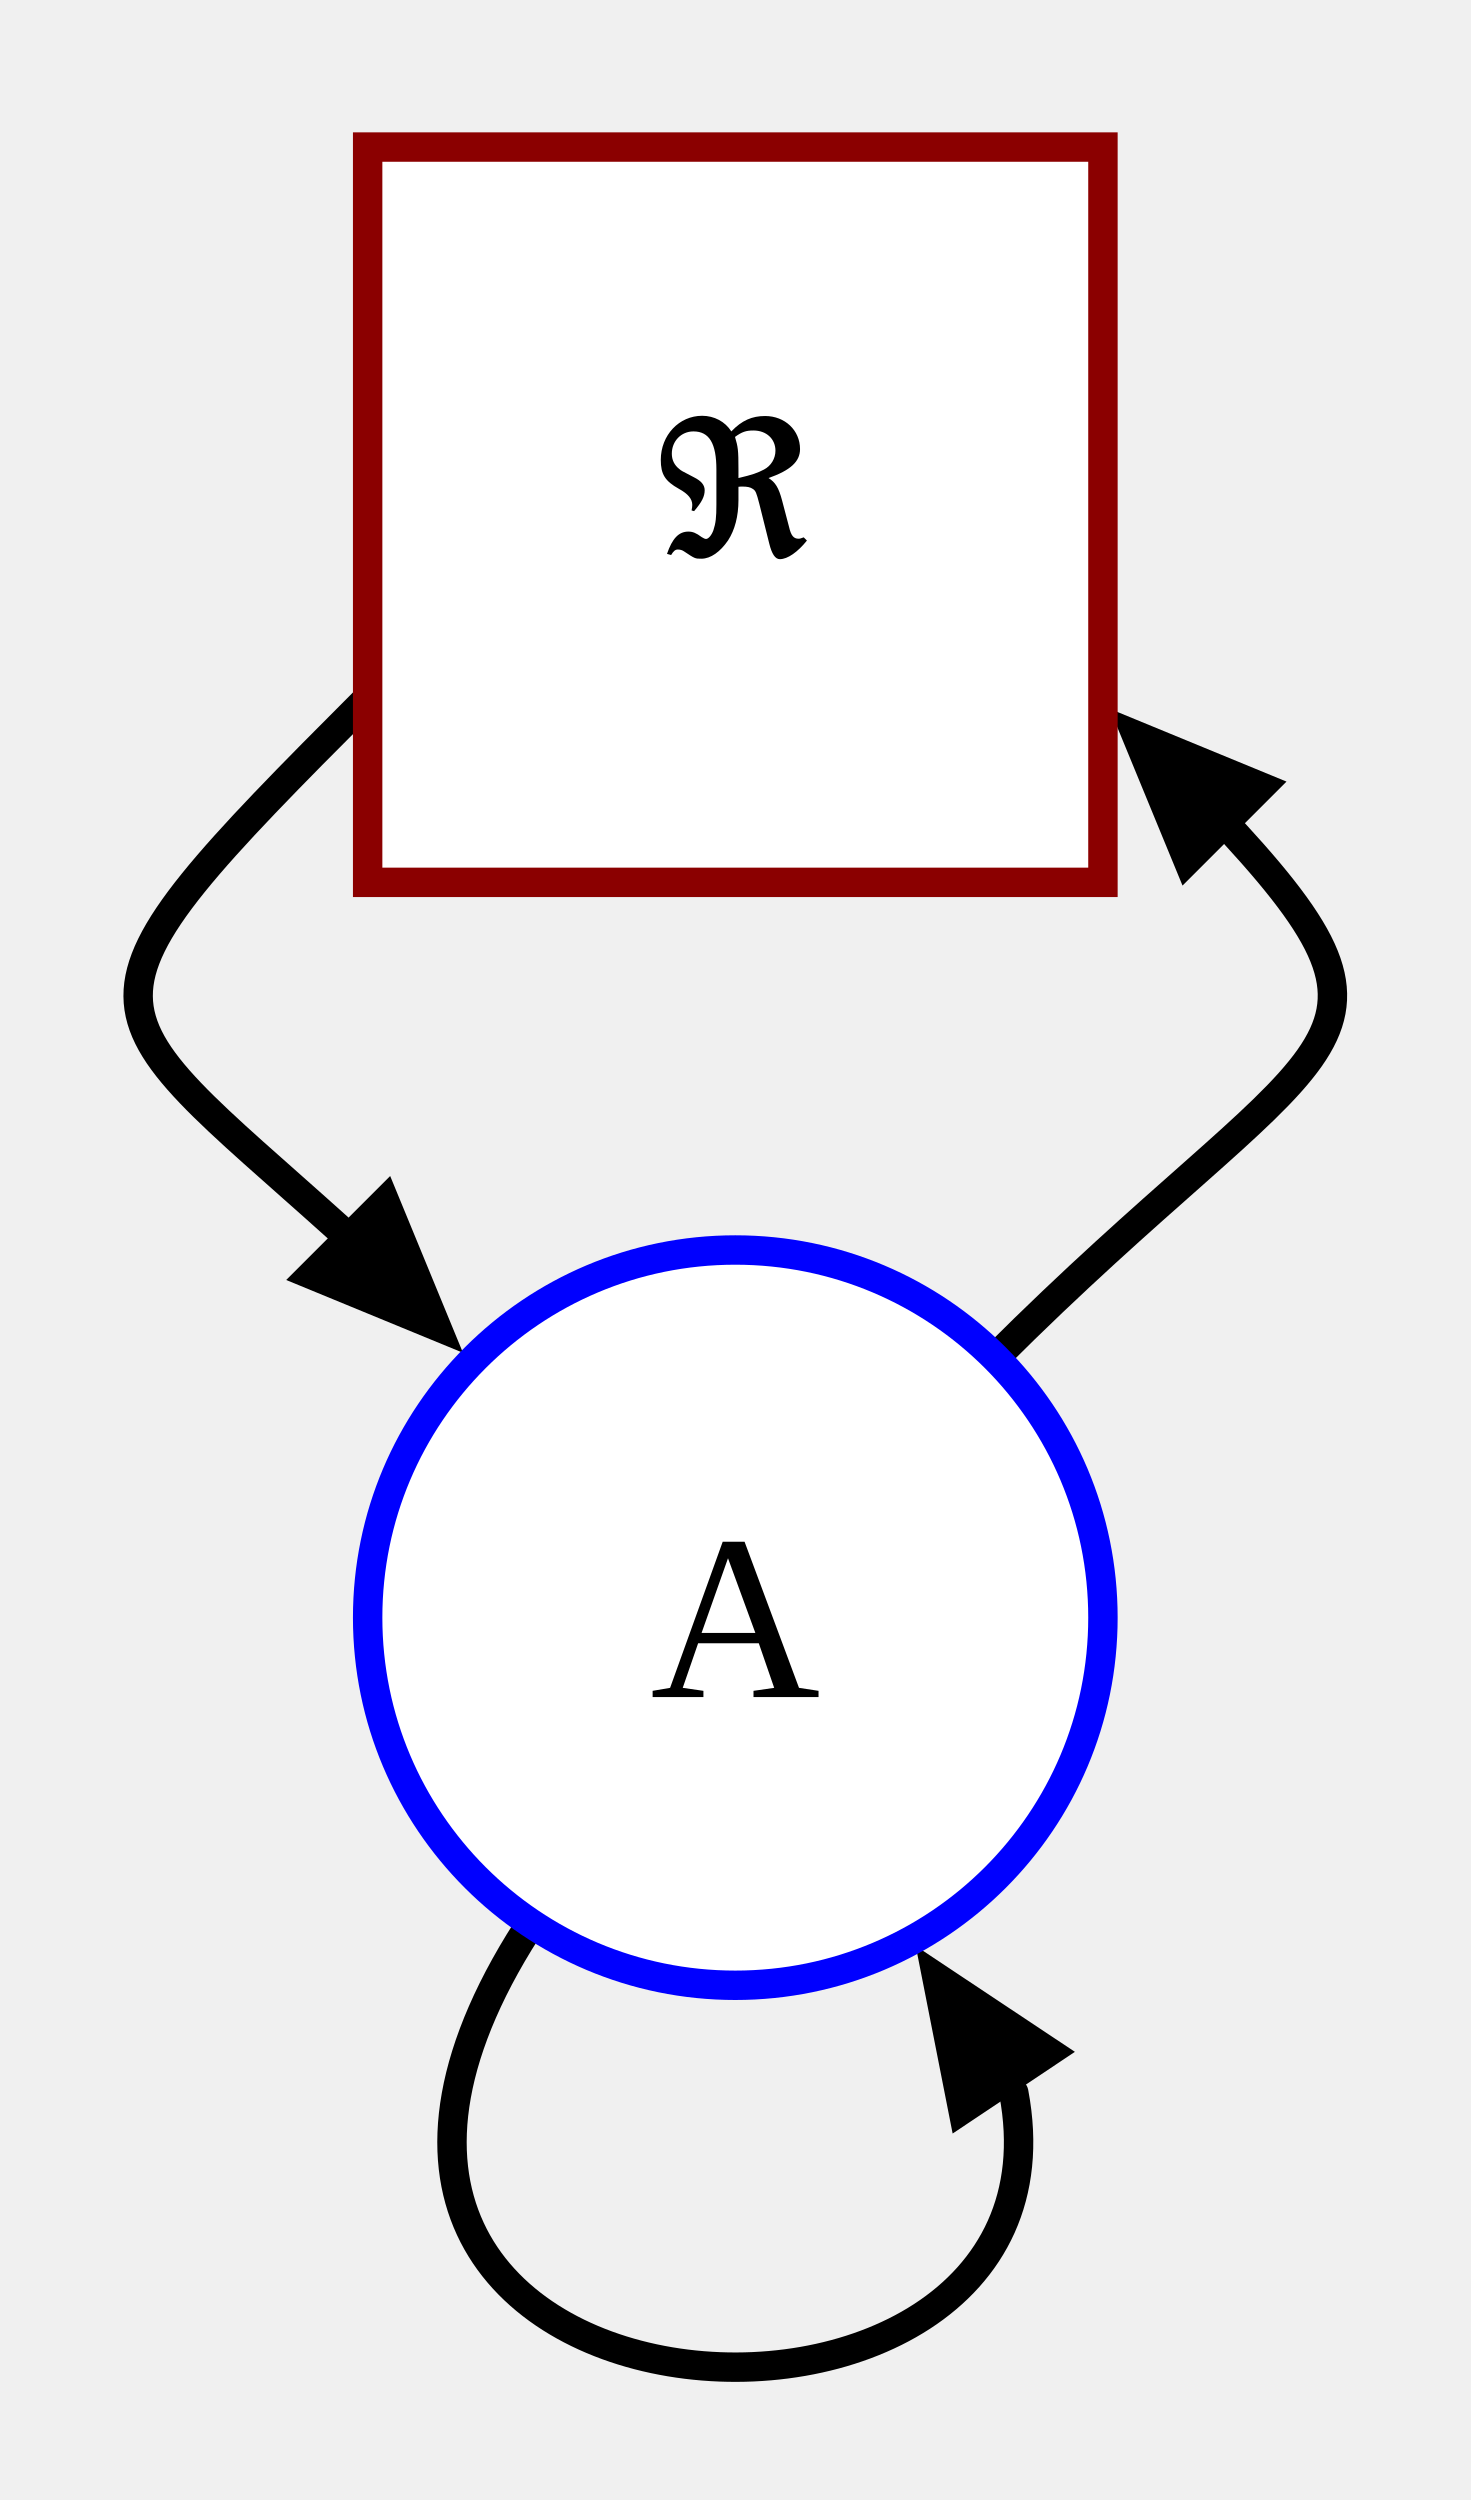
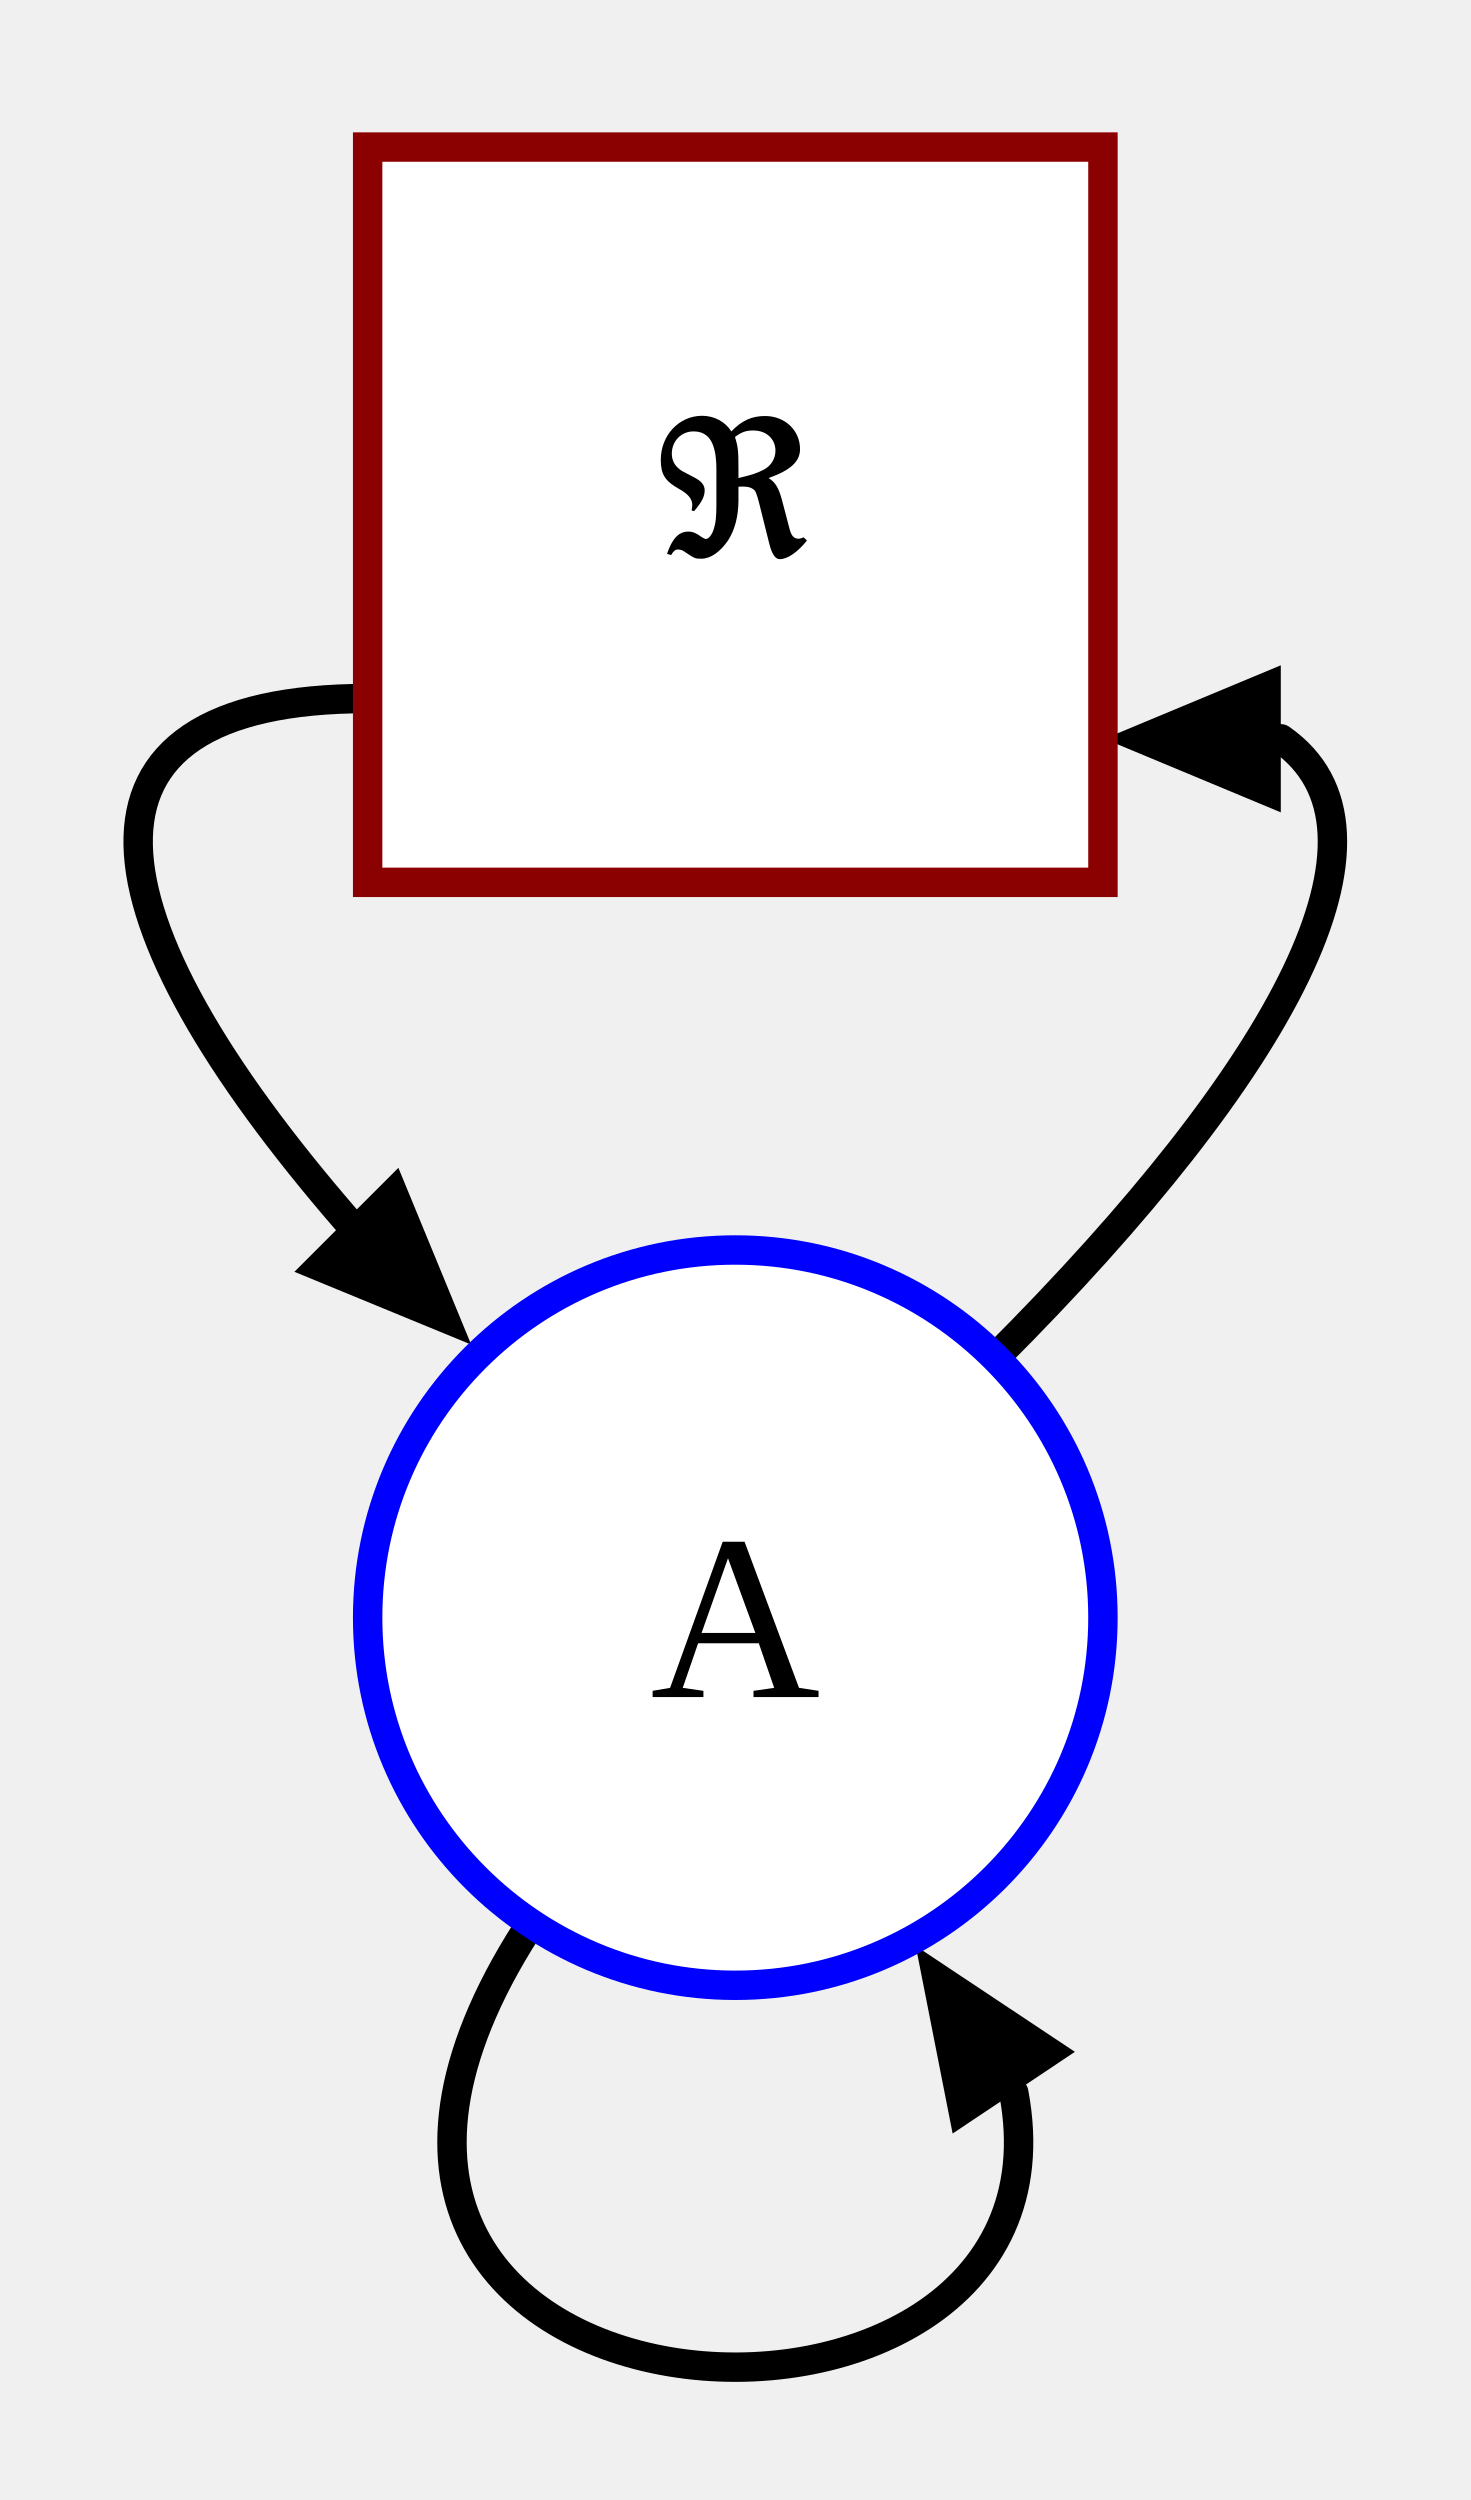
<svg xmlns="http://www.w3.org/2000/svg" width="100" height="170">
-   <path d="M 25 47.5 C3.411 69.089 5.64 67.887 22.996 83.504" fill="none" stroke="black" stroke-linecap="round" stroke-width="2" />
-   <polygon points="26.532 79.969, 31.482 91.989, 19.461 87.04" fill="black" stroke="none" />
+   <path d="M 25 47.5 C3.182 47.5 5.69 62.305 23.555 82.947" fill="none" stroke="black" stroke-linecap="round" stroke-width="2" />
+   <polygon points="27.09 79.412, 32.04 91.432, 20.019 86.483" fill="black" stroke="none" />
  <path d="M 36.378 130.387 C12.113 166.703 74.292 170.674 68.936 142.302" fill="none" stroke="black" stroke-linecap="round" stroke-width="2" />
  <polygon points="64.779 145.08, 62.269 132.325, 73.093 139.525" fill="black" stroke="none" />
-   <path d="M 67.678 92.322 C89.357 70.643 97.582 71.536 83.947 56.684" fill="none" stroke="black" stroke-linecap="round" stroke-width="2" />
-   <polygon points="80.411 60.219, 75.461 48.198, 87.482 53.148" fill="black" stroke="none" />
+   <path d="M 67.678 92.322 C87.412 72.588 95.998 56.447 87.094 50.24" fill="none" stroke="black" stroke-linecap="round" stroke-width="2" />
+   <polygon points="87.094 55.24, 75.094 50.24, 87.094 45.24" fill="black" stroke="none" />
  <rect x="25" y="10" fill="white" width="50" height="50" stroke="darkred" stroke-width="2" />
  <circle cx="50" r="25" stroke="blue" stroke-width="2" cy="110" fill="white" />
  <text font-size="16" text-anchor="middle" x="50" y="35" dominant-baseline="central" fill="">
ℜ<tspan dy="8" font-size=".7em" />
  </text>
  <text font-size="16" text-anchor="middle" x="50" y="110" dominant-baseline="central" fill="">
A<tspan dy="8" font-size=".7em" />
  </text>
</svg>
